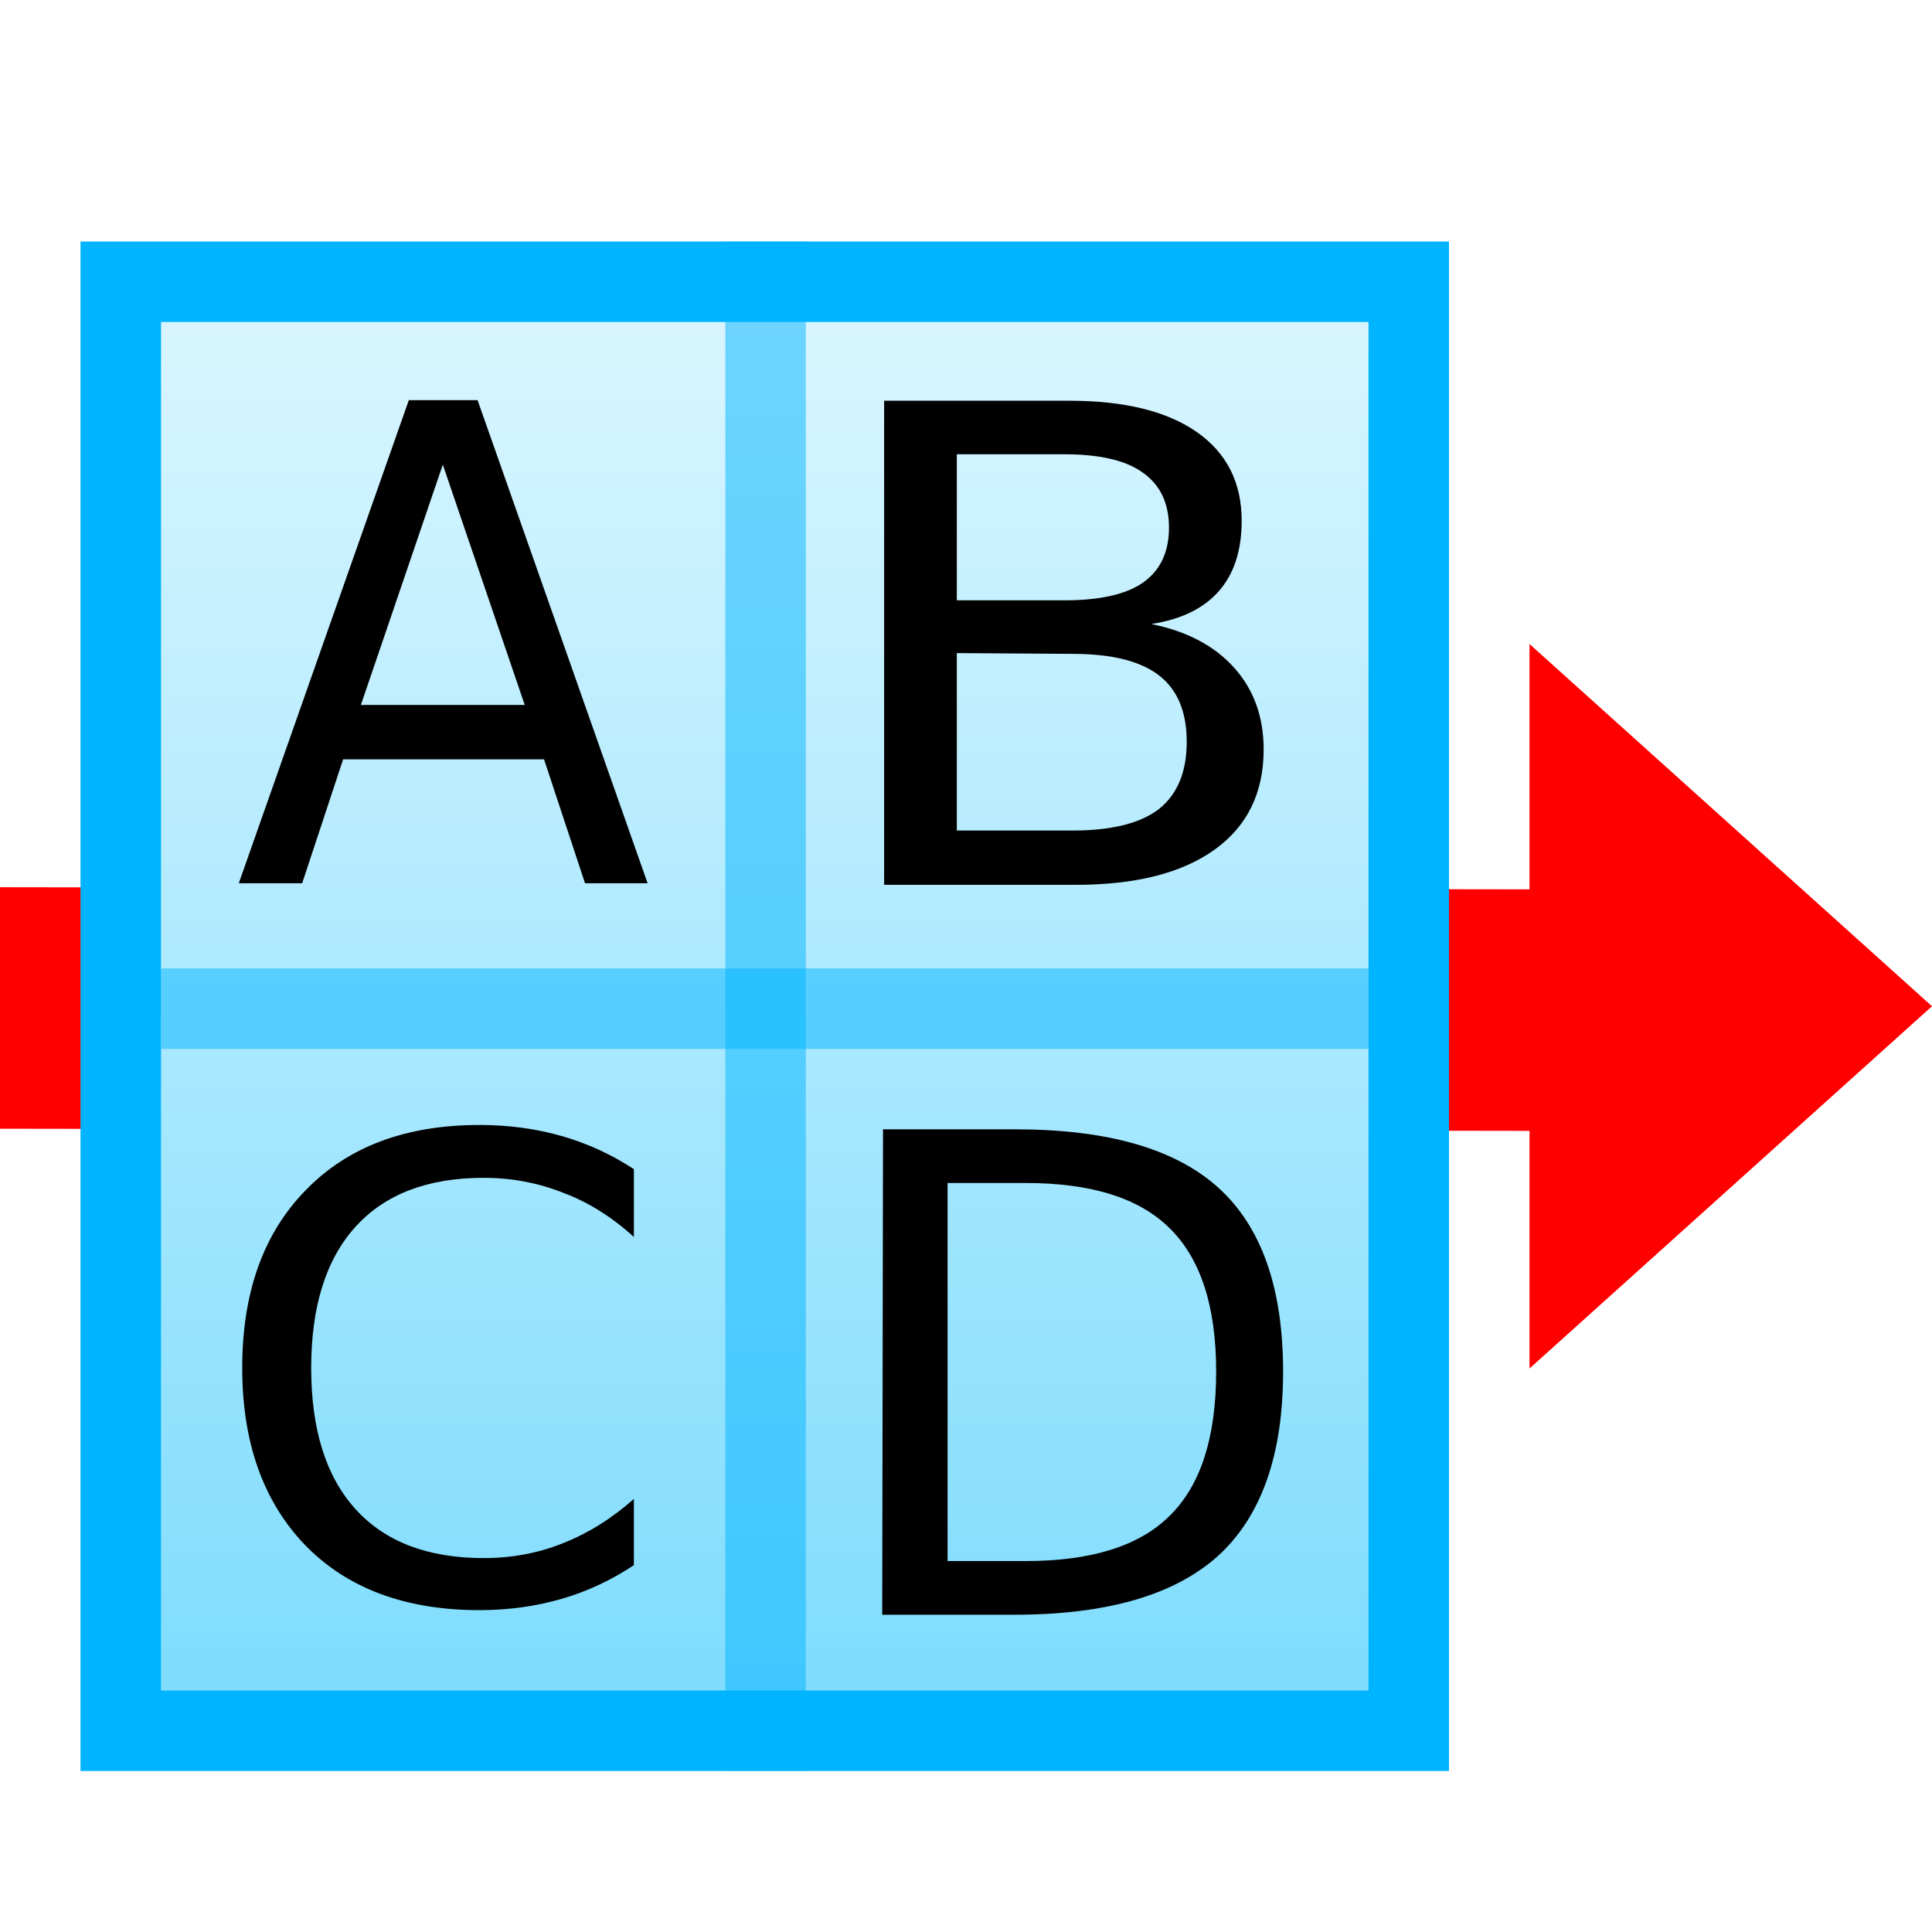
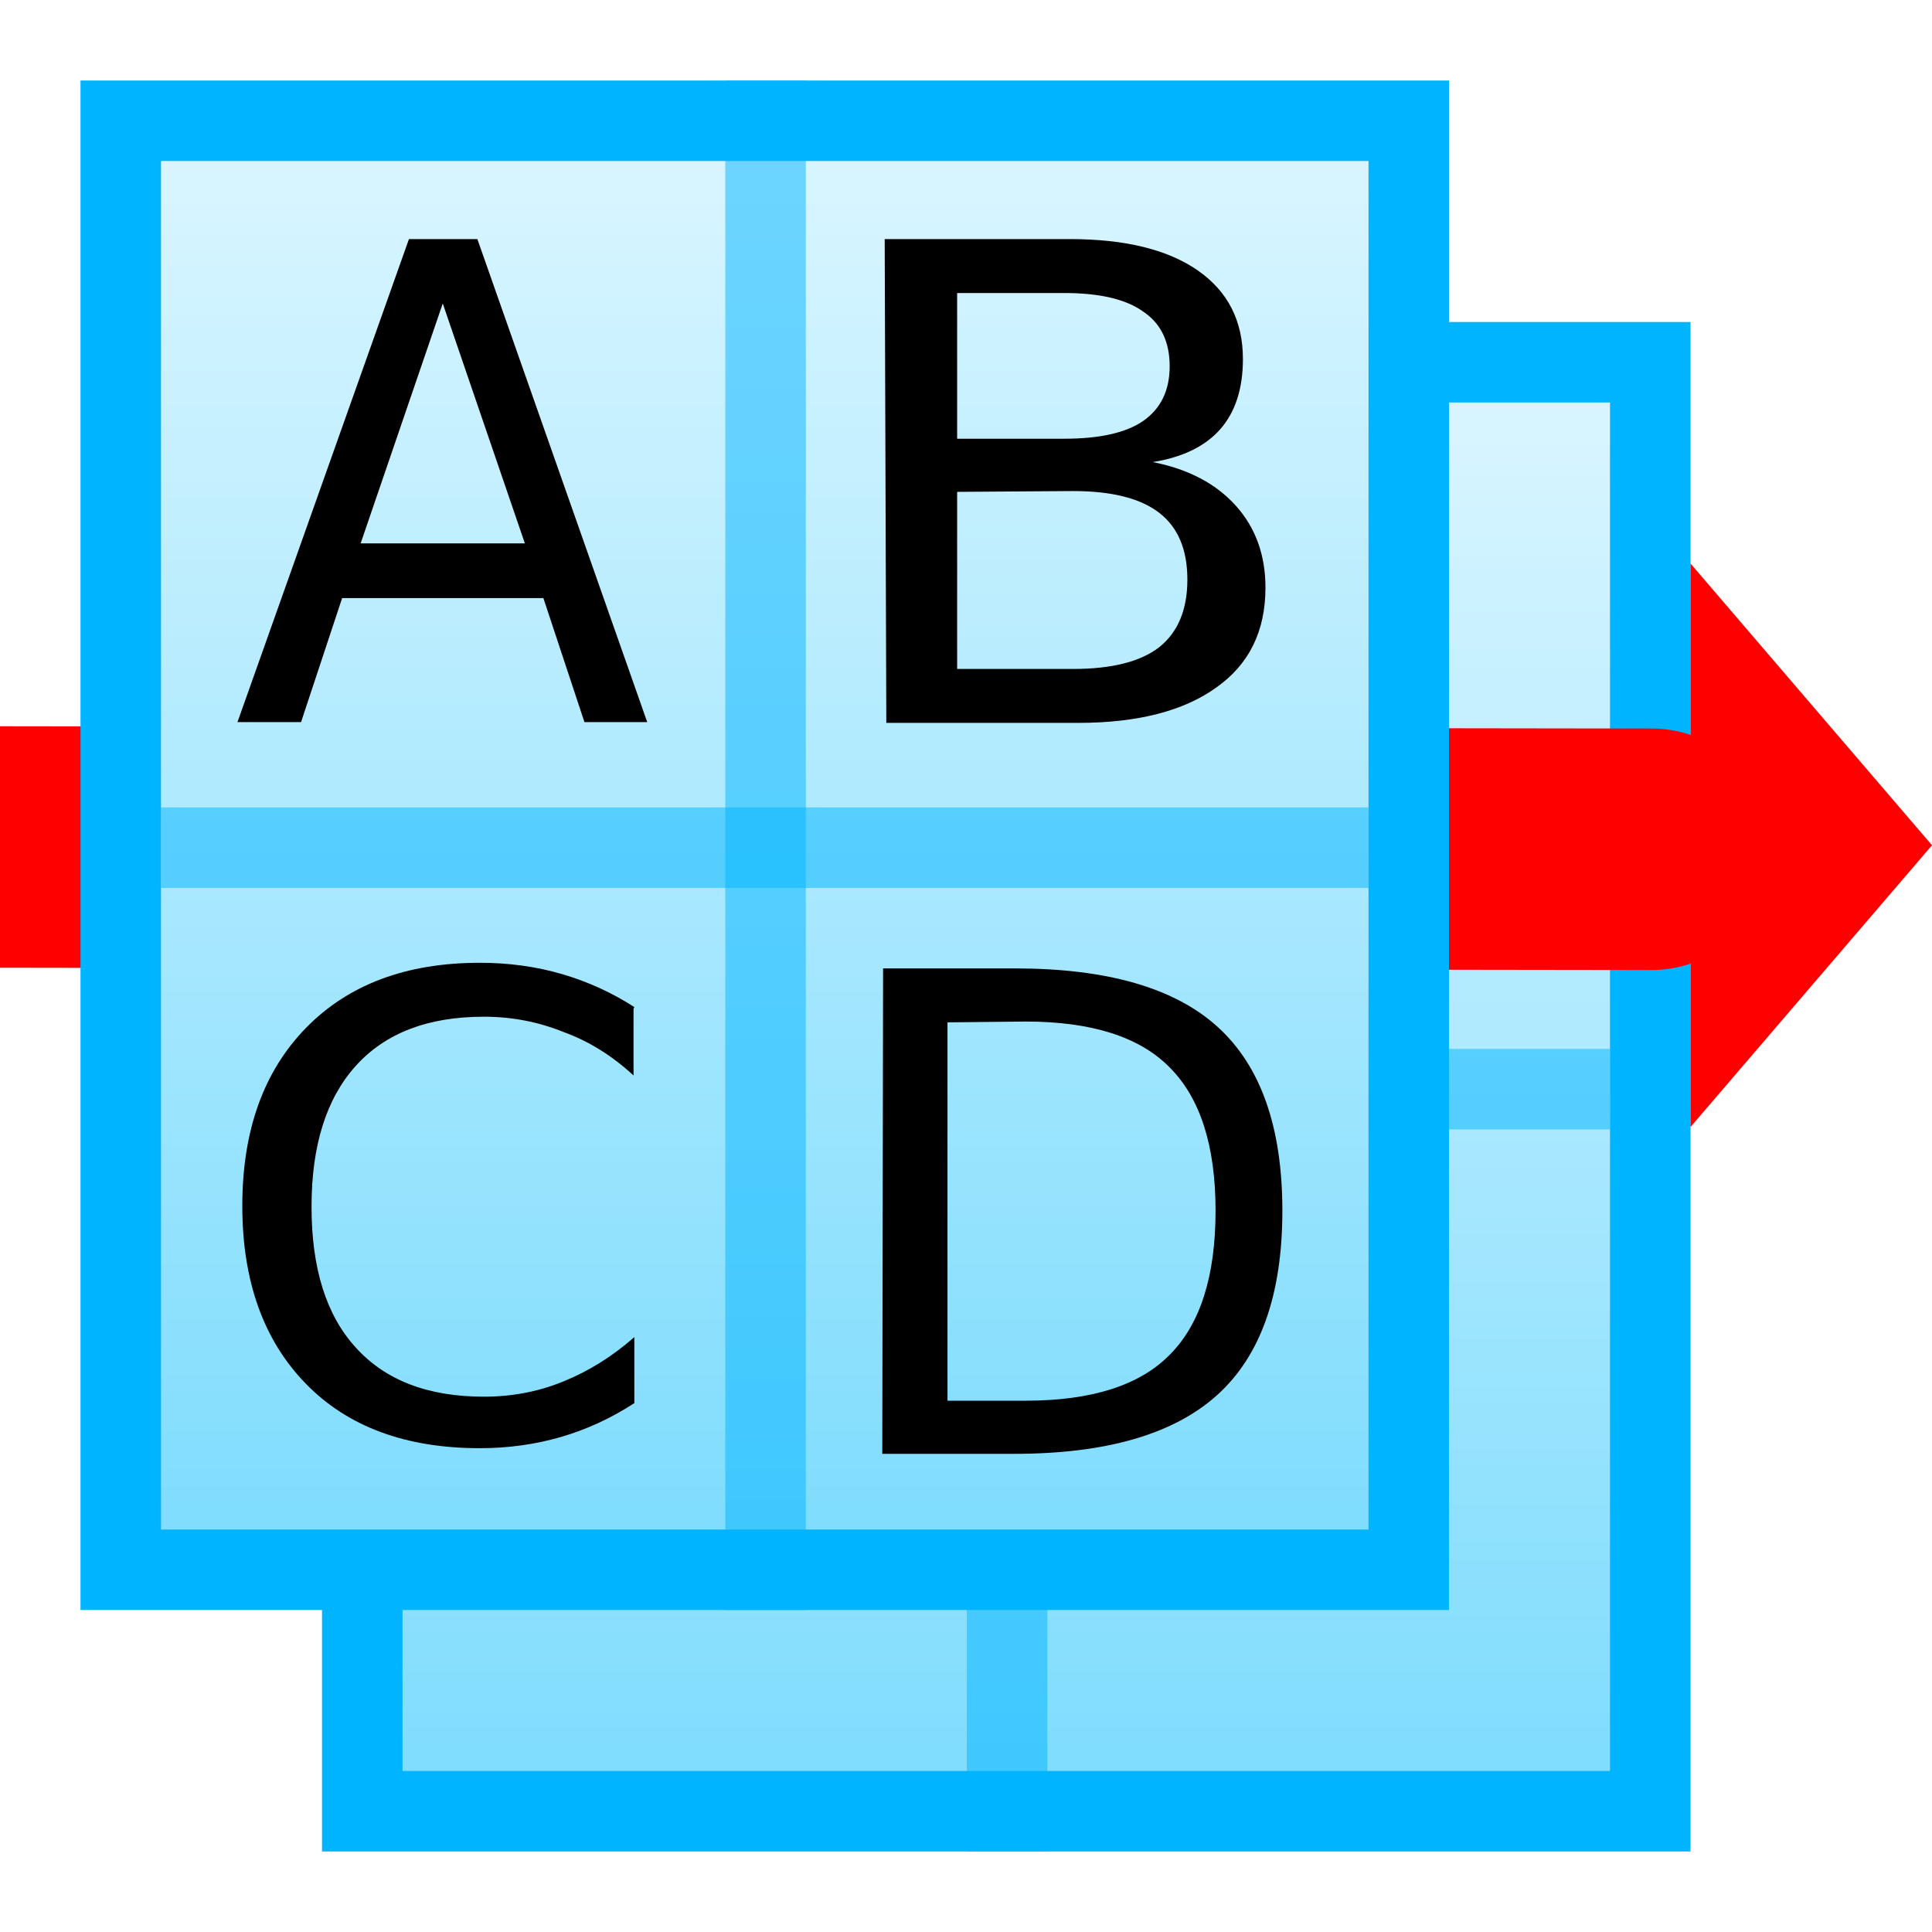
- <svg xmlns="http://www.w3.org/2000/svg" height="24" width="24">
-   <linearGradient id="a" gradientTransform="matrix(.67 0 0 .75 1.5 3.5)" gradientUnits="userSpaceOnUse" spreadMethod="pad" x1="12" x2="12" y1="0" y2="24">
+ <svg xmlns="http://www.w3.org/2000/svg" xmlns:xlink="http://www.w3.org/1999/xlink" height="24" width="24">
+   <linearGradient id="a" gradientTransform="matrix(.67 0 0 .75 1.5 21.5)" gradientUnits="userSpaceOnUse" spreadMethod="pad" x1="12" x2="12" xlink:href="#b" y1="0" y2="24" />
+   <linearGradient id="b" gradientTransform="matrix(.67 0 0 .75 1.5 1.5)" gradientUnits="userSpaceOnUse" spreadMethod="pad" x1="12" x2="12" y1="0" y2="24">
    <stop offset="0" stop-color="#dbf6ff" />
    <stop offset="1" stop-color="#7ddcfd" />
  </linearGradient>
-   <path d="m-1.11 12.52 21.63.03" fill="none" stroke="#f00" stroke-linecap="round" stroke-width="3" />
-   <path d="m1.5 3.5h16v18h-16z" fill="url(#a)" stroke="#00b4ff" stroke-linecap="round" />
-   <path d="m5.73 5.55-1.06 2.87h2.12zm-.44-.77h.89l2.2 5.77h-.81l-.53-1.48h-2.6l-.53 1.48h-.82z" transform="scale(.96 1.04)" />
-   <path d="m11.32 8.54v2.32h1.37q.69 0 1.02-.28.33-.29.33-.88 0-.59-.33-.87-.33-.28-1.02-.28zm0-2.6v1.91h1.27q.63 0 .93-.23.31-.24.31-.72 0-.48-.31-.72-.3-.24-.93-.24zm-.86-.7h2.19q.98 0 1.51.41.53.41.53 1.16 0 .58-.27.92-.27.34-.8.43.63.14.98.57.35.43.35 1.07 0 .85-.58 1.31-.58.46-1.64.46h-2.27z" transform="scale(1.05 .95)" />
-   <path d="m7.72 14.83v.85q-.4-.38-.86-.56-.46-.19-.97-.19-1.02 0-1.56.62-.54.62-.54 1.79 0 1.17.54 1.79.54.62 1.56.62.52 0 .97-.19.46-.19.86-.56v.84q-.42.29-.89.43-.47.14-.99.14-1.35 0-2.12-.82-.77-.83-.77-2.25 0-1.43.77-2.25.77-.83 2.12-.83.53 0 1 .14.47.14.88.42z" transform="scale(1.02 .98)" />
-   <path d="m11.89 14.55v4.65h.98q1.24 0 1.81-.56.58-.56.58-1.77 0-1.2-.58-1.76-.57-.56-1.81-.56zm-.81-.66h1.66q1.74 0 2.55.72.81.72.81 2.26 0 1.54-.82 2.27-.82.72-2.55.72h-1.66z" transform="scale(.99 1.01)" />
-   <path d="m9.51 3v19" fill="none" opacity=".5" stroke="#00b4ff" />
-   <path d="m24 12.5-5-4.5v9z" fill="#f00" fill-rule="evenodd" />
-   <path d="m17 12.53h-15" fill="none" opacity=".5" stroke="#00b4ff" />
+   <g stroke="#00b4ff" transform="translate(3 -17)">
+     <path d="m1.5 21.5h16v18h-16z" fill="url(#a)" stroke-linecap="round" />
+     <g fill="none">
+       <path d="m9.51 21v19" opacity=".5" />
+       <path d="m17 30.53h-15" opacity=".5" />
+     </g>
+   </g>
+   <path d="m-1.11 10.52 21.63.03" fill="none" stroke="#f00" stroke-linecap="round" stroke-width="3" />
+   <path d="m1.5 1.5h16v18h-16z" fill="url(#b)" stroke="#00b4ff" stroke-linecap="round" />
+   <path d="m5.5 3.77-1.02 2.98h2.04zm-.42-.8h.85l2.11 6h-.78l-.51-1.54h-2.5l-.51 1.54h-.79z" />
+   <path d="m11.89 6.11v2.2h1.44q.72 0 1.07-.27.35-.28.35-.84 0-.56-.35-.83-.35-.27-1.07-.27zm0-2.47v1.81h1.33q.66 0 .98-.22.33-.23.33-.68 0-.46-.33-.68-.32-.23-.98-.23zm-.9-.67h2.3q1.03 0 1.59.39.56.39.56 1.1 0 .55-.28.87-.28.32-.84.41.66.13 1.03.54.37.41.37 1.02 0 .81-.61 1.24-.61.44-1.72.44h-2.38z" />
+   <path d="m7.87 12.53v.83q-.4-.37-.87-.54-.47-.19-.99-.19-1.04 0-1.59.61-.55.61-.55 1.75 0 1.15.55 1.75.55.61 1.59.61.53 0 .99-.19.47-.19.88-.55v.82q-.43.28-.91.42-.48.14-1.01.14-1.38 0-2.16-.8-.79-.81-.79-2.21 0-1.4.79-2.21.79-.81 2.16-.81.54 0 1.02.14.48.14.9.41z" />
+   <path d="m11.77 12.7v4.7h.97q1.23 0 1.79-.57.57-.57.57-1.79 0-1.21-.57-1.78-.56-.57-1.79-.57zm-.8-.67h1.64q1.72 0 2.52.73.8.73.8 2.28 0 1.56-.81 2.29-.81.73-2.52.73h-1.64z" />
+   <path d="m9.51 1v19" fill="none" opacity=".5" stroke="#00b4ff" />
+   <path d="m24 10.5-3-3.5v7z" fill="#f00" fill-rule="evenodd" />
+   <path d="m17 10.53h-15" fill="none" opacity=".5" stroke="#00b4ff" />
</svg>
